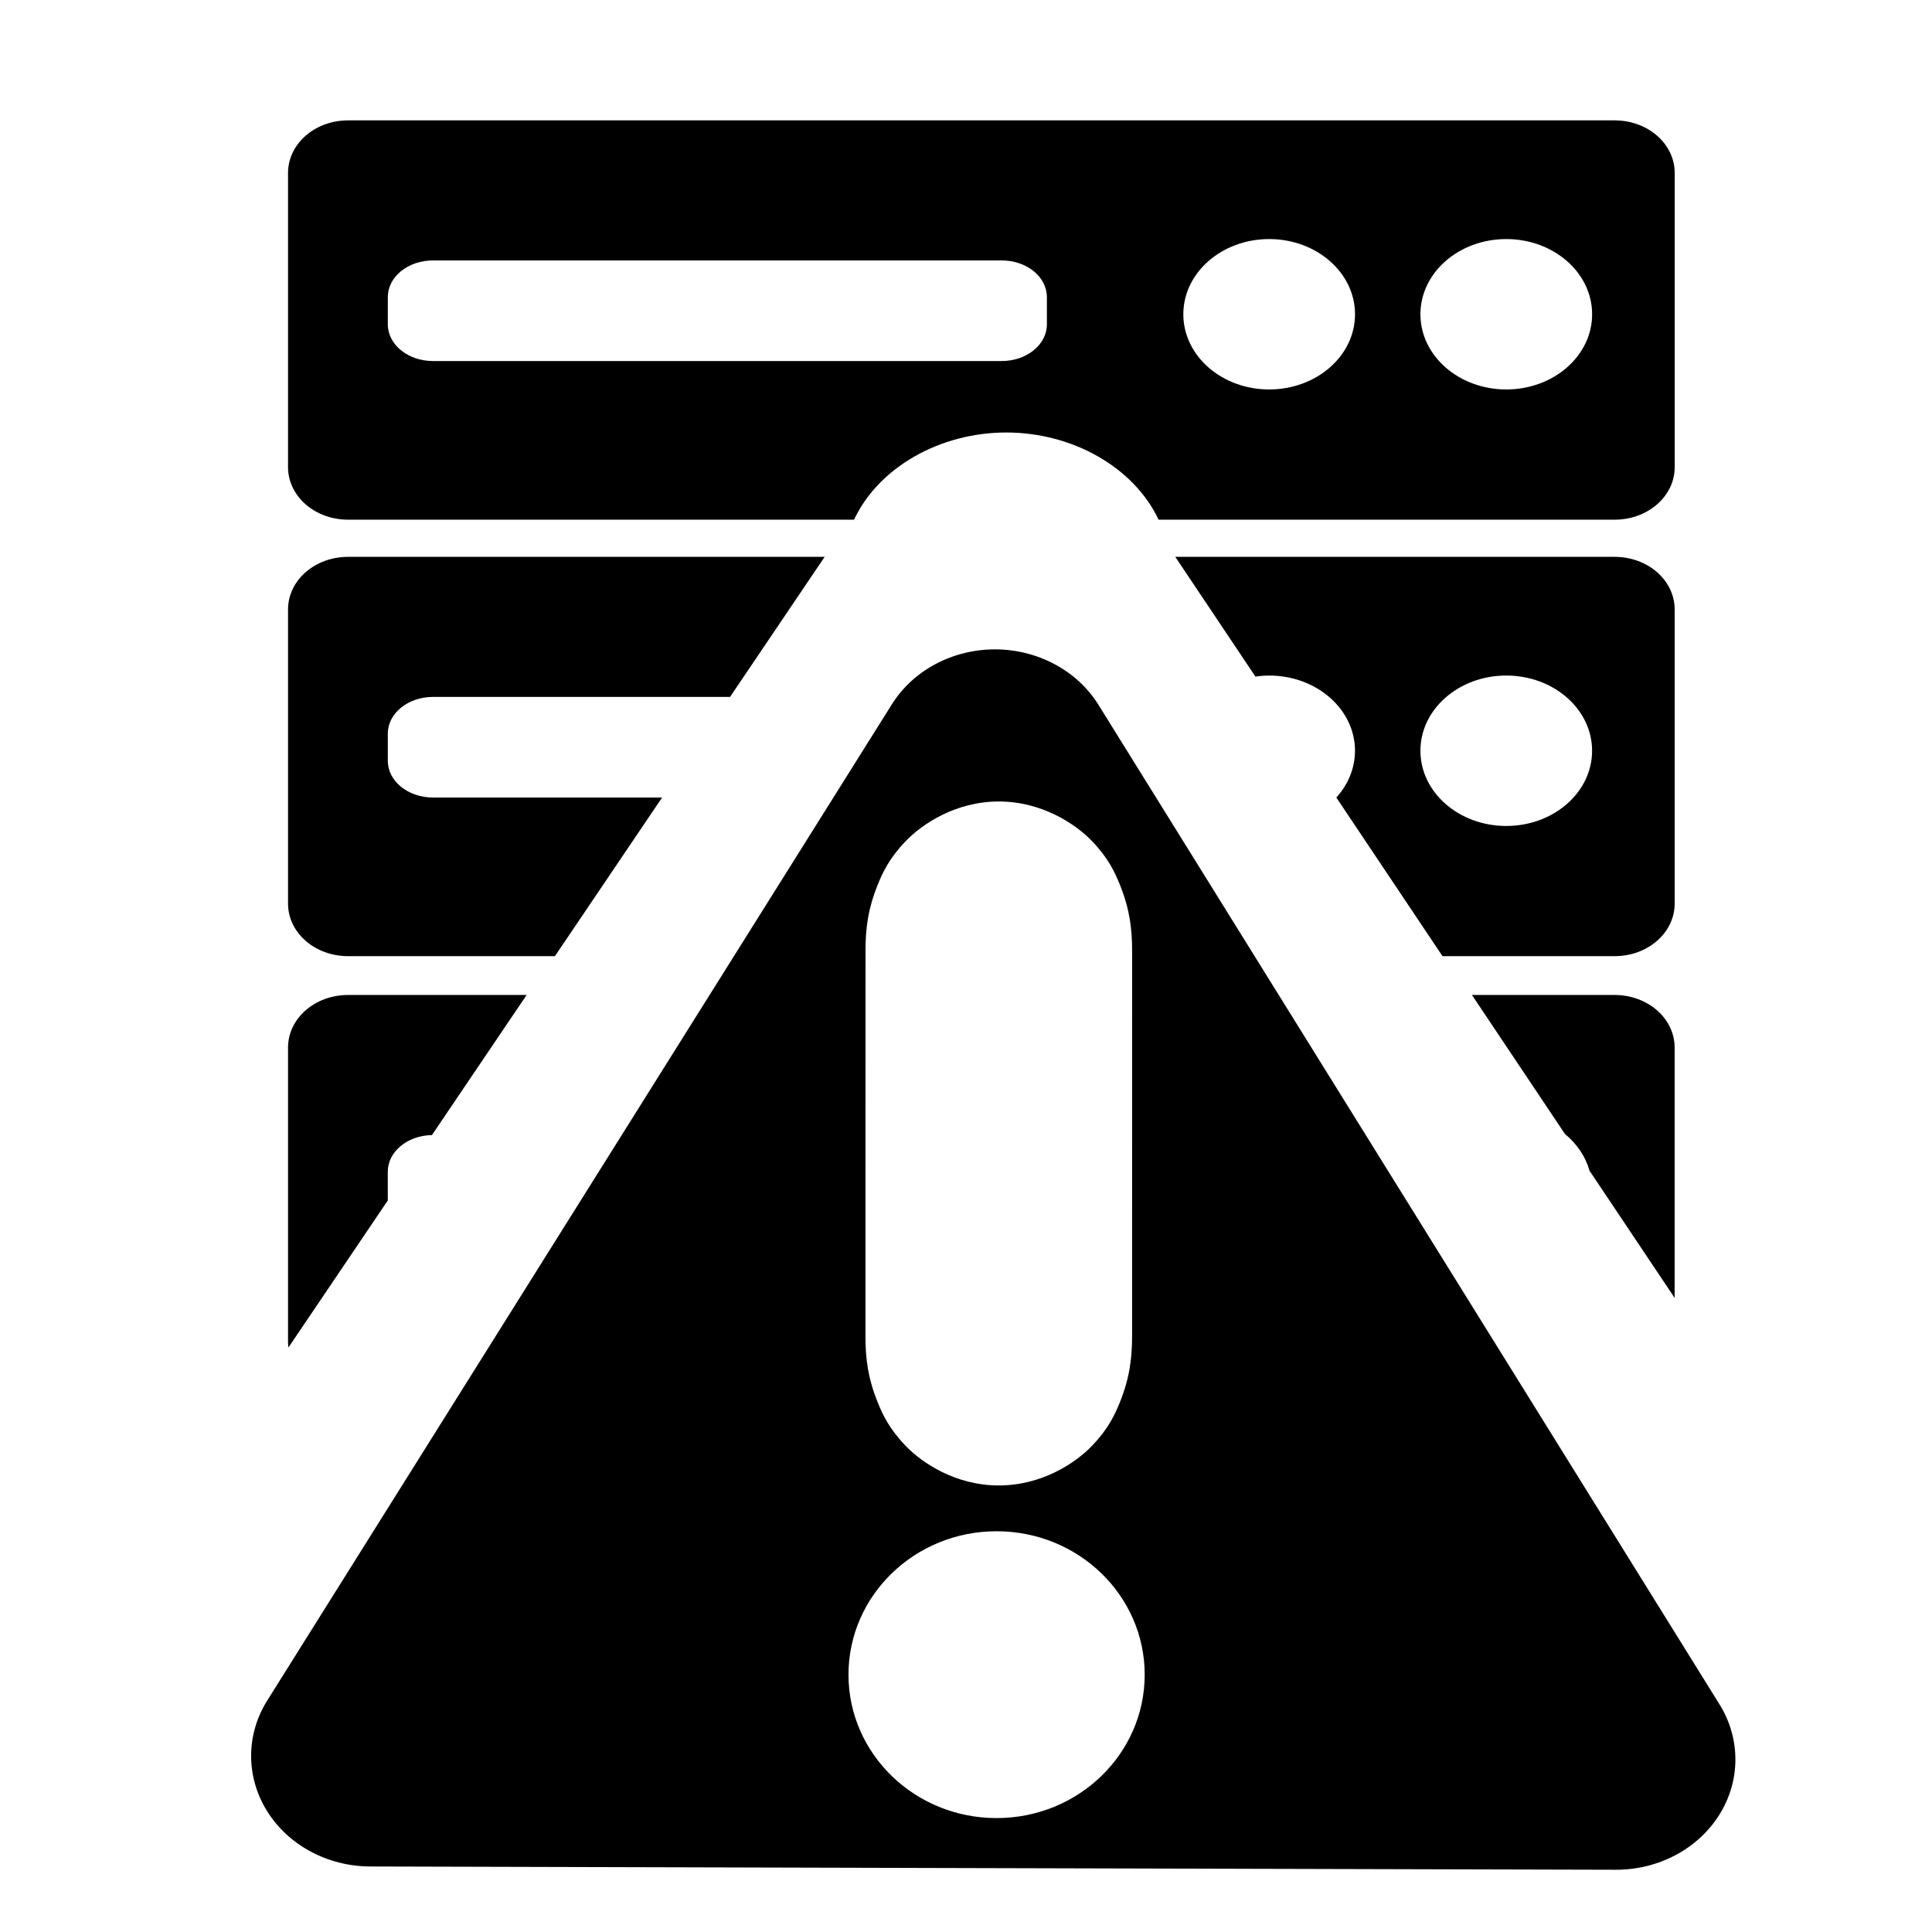
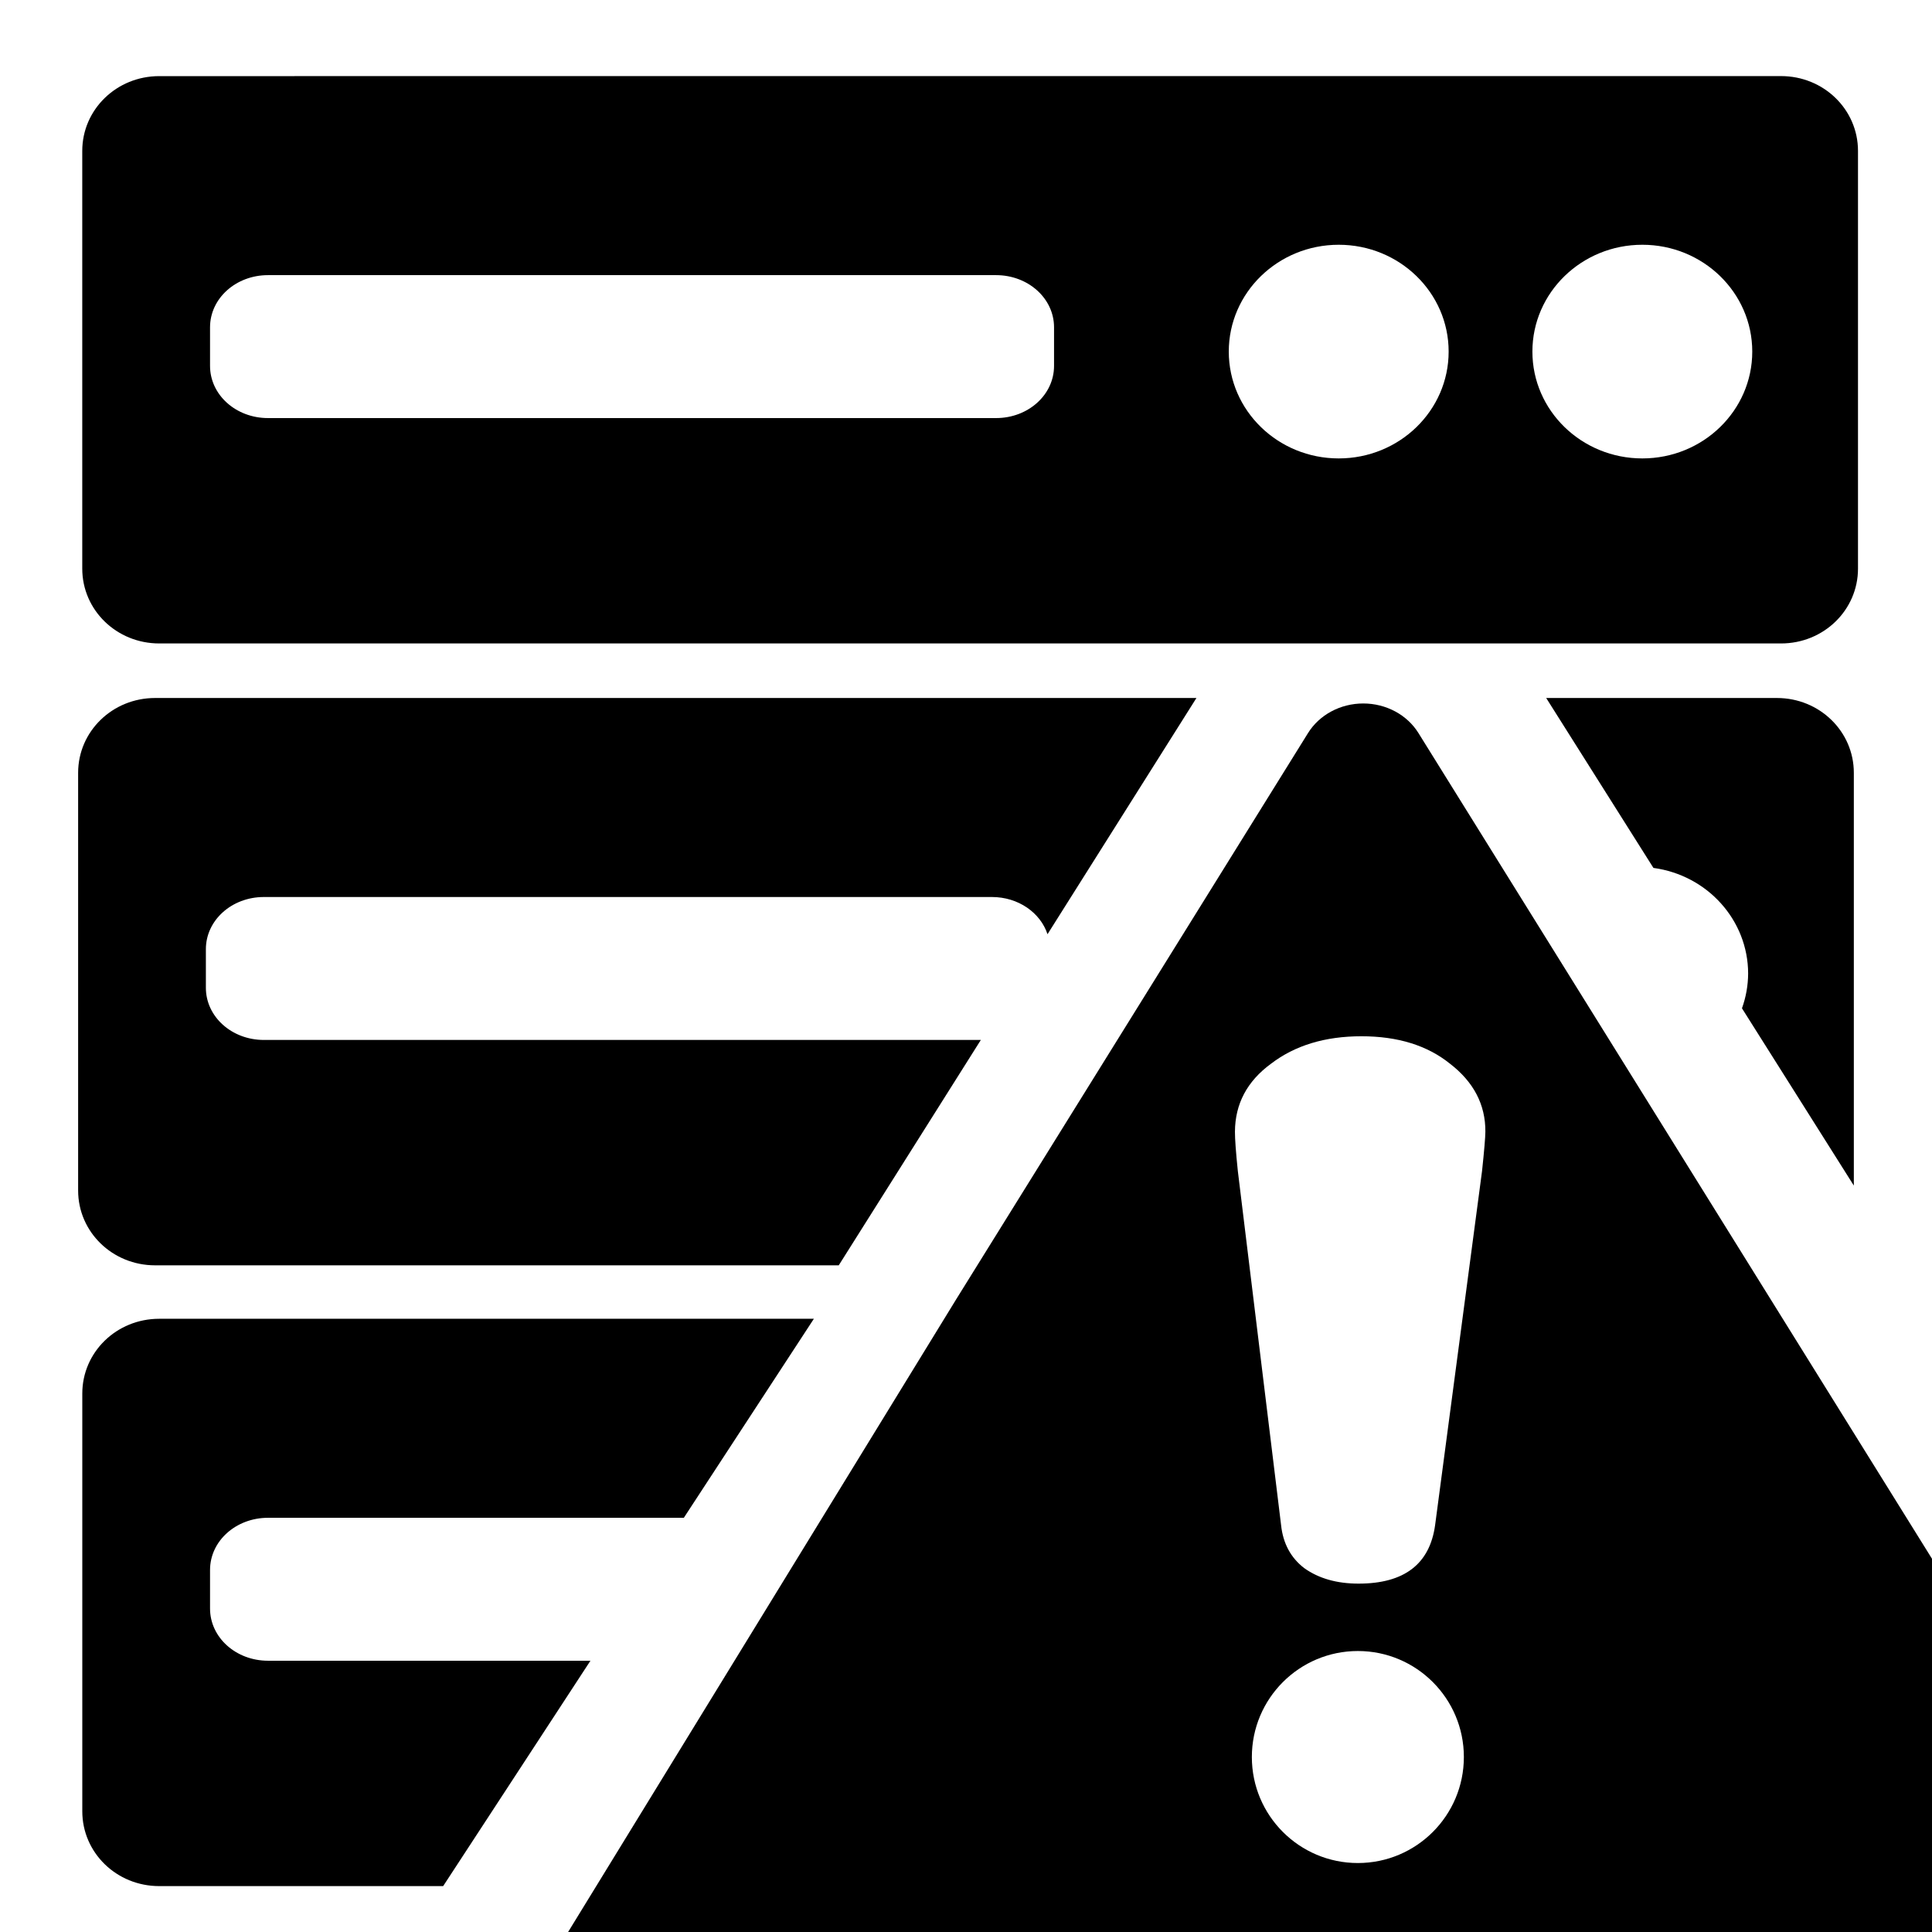
<svg xmlns="http://www.w3.org/2000/svg" width="200" height="200" viewBox="0 0 52.917 52.917" version="1.1" id="svg269">
-   <defs id="defs266" />
+   <defs id="defs266">
+     <rect x="229.761" y="76.749" width="81.492" height="130.901" id="rect4761" />
+   </defs>
  <g id="layer1">
-     <path id="rect442" style="stroke-width:3.814;stroke-linecap:round;stroke-miterlimit:6.7;paint-order:markers fill stroke" d="m 9.535,3.297 c -0.912,0 -1.646,0.643 -1.646,1.442 v 8.053 c 0,0.799 0.734,1.442 1.646,1.442 H 23.392 c 0.672,-1.431 2.35,-2.388 4.17,-2.388 1.819,0 3.499,0.958 4.171,2.388 h 12.491 c 0.912,0 1.646,-0.643 1.646,-1.442 V 4.739 c 0,-0.799 -0.734,-1.442 -1.646,-1.442 z M 34.762,6.548 A 2.351,2.06 0 0 1 37.114,8.608 2.351,2.06 0 0 1 34.762,10.667 2.351,2.06 0 0 1 32.411,8.608 2.351,2.06 0 0 1 34.762,6.548 Z m 6.494,0 A 2.351,2.06 0 0 1 43.608,8.608 2.351,2.06 0 0 1 41.256,10.667 2.351,2.06 0 0 1 38.905,8.608 2.351,2.06 0 0 1 41.256,6.548 Z M 11.862,7.133 h 15.572 c 0.687,0 1.24,0.448 1.24,1.006 v 0.744 c 0,0.557 -0.553,1.006 -1.24,1.006 H 11.862 c -0.687,0 -1.24,-0.449 -1.24,-1.006 v -0.744 c 0,-0.557 0.553,-1.006 1.24,-1.006 z" />
-     <path id="rect442-6" style="stroke-width:3.814;stroke-linecap:round;stroke-miterlimit:6.7;paint-order:markers fill stroke" d="m 9.535,15.252 c -0.912,0 -1.646,0.643 -1.646,1.442 v 8.053 c 0,0.799 0.734,1.442 1.646,1.442 h 5.664 l 1.679,-2.485 1.257,-1.86 h -6.273 c -0.687,0 -1.24,-0.448 -1.24,-1.006 v -0.744 c 0,-0.557 0.553,-1.006 1.24,-1.006 h 8.134 l 2.592,-3.837 z m 22.656,0 2.195,3.28 a 2.351,2.06 0 0 1 0.376,-0.029 2.351,2.06 0 0 1 2.351,2.06 2.351,2.06 0 0 1 -0.511,1.281 l 1.27,1.898 1.638,2.447 h 4.713 c 0.912,0 1.646,-0.643 1.646,-1.442 v -8.053 c 0,-0.799 -0.734,-1.442 -1.646,-1.442 z m 9.065,3.251 a 2.351,2.06 0 0 1 2.351,2.06 2.351,2.06 0 0 1 -2.351,2.06 2.351,2.06 0 0 1 -2.351,-2.06 2.351,2.06 0 0 1 2.351,-2.06 z" />
-     <path id="rect442-6-7" style="stroke-width:3.814;stroke-linecap:round;stroke-miterlimit:6.7;paint-order:markers fill stroke" d="m 9.535,27.252 c -0.912,0 -1.646,0.643 -1.646,1.442 v 8.053 c 0,0.055 0.004,0.108 0.011,0.161 l 2.723,-4.03 c -6.32e-4,-0.013 -0.002,-0.026 -0.002,-0.04 v -0.744 c 0,-0.549 0.537,-0.992 1.21,-1.005 l 2.594,-3.838 z m 30.781,0 2.548,3.808 c 0.331,0.272 0.564,0.621 0.673,1.006 l 2.331,3.483 V 28.694 c 0,-0.799 -0.734,-1.442 -1.646,-1.442 z" />
+     <path id="rect442" style="stroke-width:5.145;stroke-linecap:round;stroke-miterlimit:6.7;paint-order:markers fill stroke" d="m 4.361,2.085 c -1.168,0 -2.108,0.914 -2.108,2.049 V 15.575 c 0,1.135 0.94,2.049 2.108,2.049 H 48.782 c 1.168,0 2.108,-0.914 2.108,-2.049 V 4.133 c 0,-1.135 -0.94,-2.049 -2.108,-2.049 z M 36.667,6.704 a 3.011,2.926 0 0 1 3.011,2.926 3.011,2.926 0 0 1 -3.011,2.926 3.011,2.926 0 0 1 -3.011,-2.926 3.011,2.926 0 0 1 3.011,-2.926 z m 8.316,0 a 3.011,2.926 0 0 1 3.011,2.926 3.011,2.926 0 0 1 -3.011,2.926 3.011,2.926 0 0 1 -3.011,-2.926 3.011,2.926 0 0 1 3.011,-2.926 z M 7.341,7.536 H 27.282 c 0.88,0 1.588,0.637 1.588,1.429 v 1.057 c 0,0.792 -0.708,1.429 -1.588,1.429 H 7.341 c -0.88,0 -1.588,-0.637 -1.588,-1.429 V 8.965 c 0,-0.792 0.708,-1.429 1.588,-1.429 z" />
+     <path id="rect442-3" style="stroke-width:5.145;stroke-linecap:round;stroke-miterlimit:6.7;paint-order:markers fill stroke" d="M 4.248 19.118 C 3.08 19.118 2.14 20.032 2.14 21.167 L 2.14 32.608 C 2.14 33.743 3.08 34.657 4.248 34.657 L 22.973 34.657 L 26.865 28.484 L 7.227 28.484 C 6.347 28.484 5.639 27.847 5.639 27.055 L 5.639 25.998 C 5.639 25.206 6.347 24.569 7.227 24.569 L 27.169 24.569 C 27.89 24.569 28.496 24.997 28.691 25.588 L 32.77 19.118 L 4.248 19.118 z M 42.35 19.118 L 45.287 23.772 A 3.011 2.926 0 0 1 47.881 26.663 A 3.011 2.926 0 0 1 47.712 27.617 L 50.776 32.473 L 50.776 21.167 C 50.776 20.032 49.836 19.118 48.669 19.118 L 42.35 19.118 z " />
+     <path id="rect442-6-7" style="stroke-width:5.145;stroke-linecap:round;stroke-miterlimit:6.7;paint-order:markers fill stroke" d="M 4.361 36.121 C 3.193 36.121 2.254 37.034 2.254 38.169 L 2.254 49.611 C 2.254 50.746 3.193 51.66 4.361 51.66 L 12.138 51.66 L 16.172 45.487 L 7.341 45.487 C 6.461 45.487 5.753 44.849 5.753 44.058 L 5.753 43.001 C 5.753 42.209 6.461 41.572 7.341 41.572 L 18.73 41.572 L 22.292 36.121 L 4.361 36.121 z " />
    <g id="path295" transform="matrix(1.217502,0.01247202,-0.01181165,1.153038,47.30236,17.55395)" />
-     <g id="path295-3" transform="matrix(1.217502,0.01247202,-0.01181165,1.153038,47.27848,17.55281)" />
-     <g id="path295-3-7" transform="matrix(1.158575,0.01159317,-0.01123996,1.071789,-6.01715,17.9012)" style="fill:#000000;fill-opacity:1">
-       <path id="path1004-6-5" style="color:#000000;fill:#000000;fill-opacity:1;stroke-width:5.644;stroke-linecap:round;stroke-linejoin:round;stroke-miterlimit:6.7;-inkscape-stroke:none;paint-order:markers fill stroke" d="M 28.718,-0.418 A 2.822,2.822 89.776 0 0 26.287,1.014 L 19.027,13.821 11.769,26.629 a 2.822,2.822 89.776 0 0 2.476,4.213 L 28.968,30.725 43.689,30.607 A 2.822,2.822 89.776 0 0 46.099,26.353 L 38.636,13.664 31.173,0.975 a 2.822,2.822 89.776 0 0 -2.455,-1.393 z m 0.122,3.886 c 1.024,-0.011 1.826,0.56 2.216,0.992 0.391,0.432 0.546,0.791 0.667,1.105 0.242,0.628 0.3,1.136 0.305,1.69 l 0.095,9.835 c 0.005,0.554 -0.043,1.064 -0.272,1.698 -0.115,0.317 -0.263,0.677 -0.646,1.118 -0.382,0.441 -1.173,1.028 -2.197,1.039 -1.024,0.011 -1.823,-0.559 -2.214,-0.992 -0.391,-0.432 -0.549,-0.789 -0.669,-1.104 -0.242,-0.628 -0.3,-1.137 -0.305,-1.691 L 25.726,7.323 C 25.72,6.769 25.769,6.26 25.998,5.627 26.113,5.31 26.264,4.948 26.646,4.508 27.028,4.067 27.817,3.479 28.84,3.468 Z M 28.969,22.116 a 3.501,3.665 0.111 0 1 3.536,3.627 3.501,3.665 0.111 0 1 -3.465,3.702 3.501,3.665 0.111 0 1 -3.537,-3.627 3.501,3.665 0.111 0 1 3.466,-3.702 z" />
+     <g id="path2155" transform="matrix(0.6586863,0.00719532,-0.00719532,0.6586863,-96.06626,44.95286)">
+       <path style="color:#000000;fill:#000000;stroke-width:5.191;stroke-linecap:round;stroke-linejoin:round;stroke-miterlimit:6.7;-inkscape-stroke:none;paint-order:markers fill stroke" d="m 85.362,23.574 c 39.814,-62.27 19.907,-31.135 0,0 z" id="path2159" />
    </g>
-     <g id="path295-3-7-3" transform="matrix(1.217502,0.01247202,-0.01181165,1.153038,47.31409,17.35134)" />
+     <path id="path2161-6-9-1" style="color:#000000;fill:#000000;fill-opacity:1;stroke-width:0.648;stroke-linecap:round;stroke-linejoin:round;stroke-miterlimit:6.7;-inkscape-stroke:none;paint-order:markers fill stroke" d="M 37.339 19.268 C 36.715 19.268 36.138 19.577 35.826 20.079 L 26.192 35.584 L 15.253 53.418 C 15.245 53.432 15.236 53.444 15.227 53.457 C 15.313 53.445 15.407 53.438 15.514 53.438 L 37.345 53.517 L 53.874 53.515 L 53.887 44.254 L 48.492 35.579 L 38.851 20.078 C 38.539 19.576 37.963 19.268 37.339 19.268 z M 15.227 53.457 C 14.251 53.592 14.623 54.39 15.227 53.457 z M 37.289 28.383 C 38.283 28.383 39.092 28.633 39.714 29.134 C 40.364 29.635 40.688 30.256 40.684 30.996 C 40.683 31.148 40.653 31.508 40.593 32.074 L 39.307 41.775 C 39.159 42.842 38.46 43.375 37.211 43.375 C 36.614 43.375 36.118 43.233 35.722 42.95 C 35.354 42.667 35.143 42.276 35.089 41.775 L 33.904 32.074 C 33.85 31.551 33.824 31.192 33.825 30.996 C 33.829 30.234 34.159 29.613 34.814 29.134 C 35.47 28.633 36.295 28.383 37.289 28.383 z M 37.192 45.221 A 2.904 2.904 0 0 1 40.095 48.125 A 2.904 2.904 0 0 1 37.192 51.028 A 2.904 2.904 0 0 1 34.288 48.125 A 2.904 2.904 0 0 1 37.192 45.221 z " />
+     <g aria-label="!" transform="matrix(1.331267,0,-0.00536486,1.020715,-280.9465,-59.32925)" id="text4759" style="font-weight:bold;font-size:32px;font-family:FreeMono;-inkscape-font-specification:'FreeMono Bold';white-space:pre;shape-inside:url(#rect4761);fill:#ff0000;stroke-width:0.1;stroke-linecap:round;stroke-linejoin:round;stroke-miterlimit:6.7;paint-order:markers fill stroke" />
  </g>
</svg>
